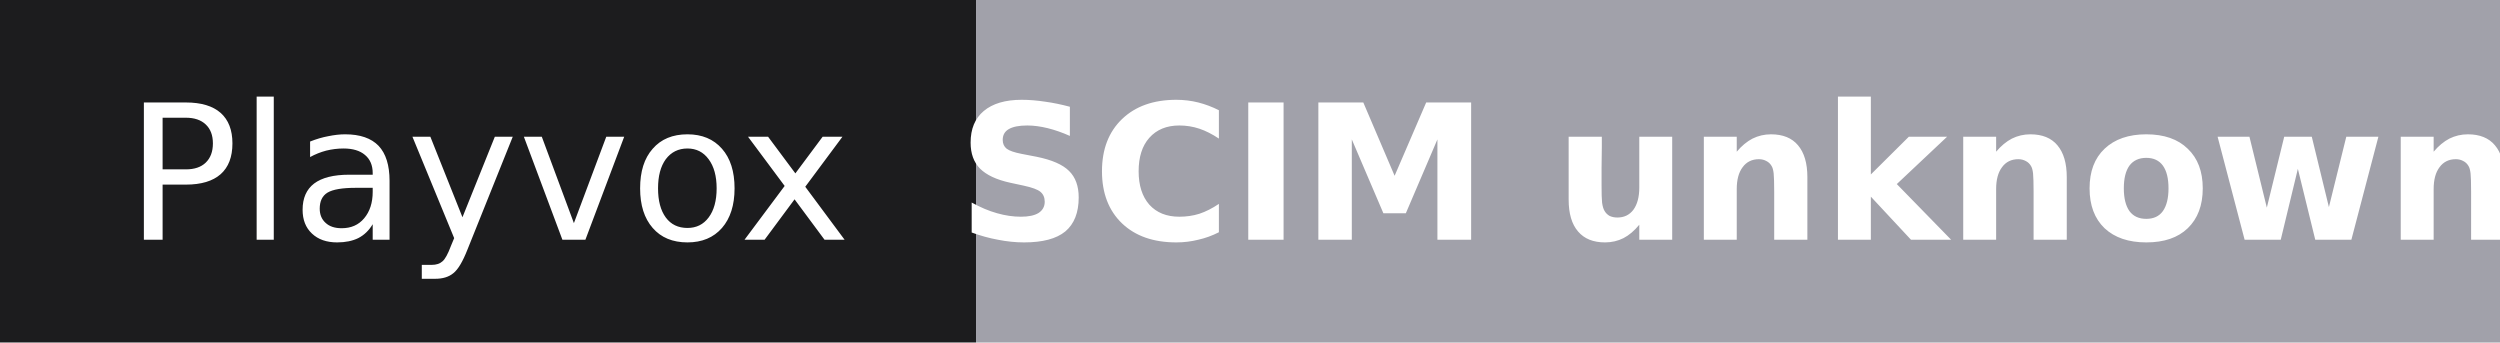
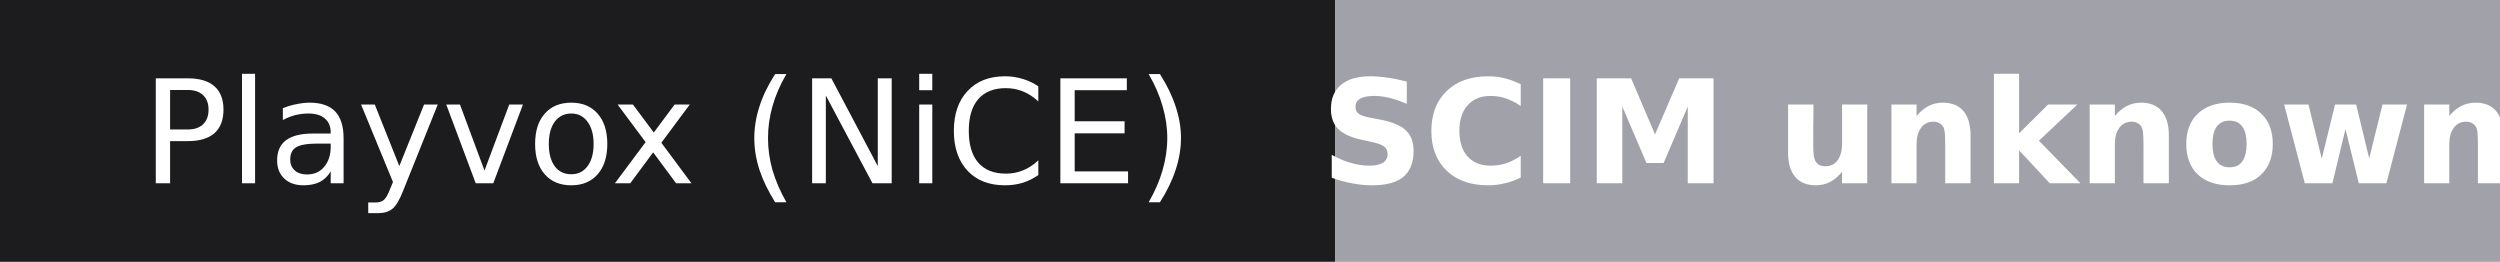
- <svg xmlns="http://www.w3.org/2000/svg" width="146" height="20" role="img" aria-label="Playvox: SCIM unknown">
-   <rect width="57" height="20" fill="#1c1c1e" />
-   <rect x="57" width="89" height="20" fill="#a1a1aa" />
+ <svg xmlns="http://www.w3.org/2000/svg" width="191" height="20" role="img" aria-label="Playvox (NiCE): SCIM unknown">
+   <rect width="102" height="20" fill="#1c1c1e" />
+   <rect x="102" width="89" height="20" fill="#a1a1aa" />
  <g fill="#fff" font-family="Verdana,Geneva,DejaVu Sans,sans-serif" font-size="11" text-rendering="geometricPrecision">
-     <text x="28.5" y="14" text-anchor="middle">Playvox</text>
-     <text x="101.5" y="14" text-anchor="middle" font-weight="bold">SCIM unknown</text>
+     <text x="51" y="14" text-anchor="middle">Playvox (NiCE)</text>
+     <text x="146.5" y="14" text-anchor="middle" font-weight="bold">SCIM unknown</text>
  </g>
</svg>
